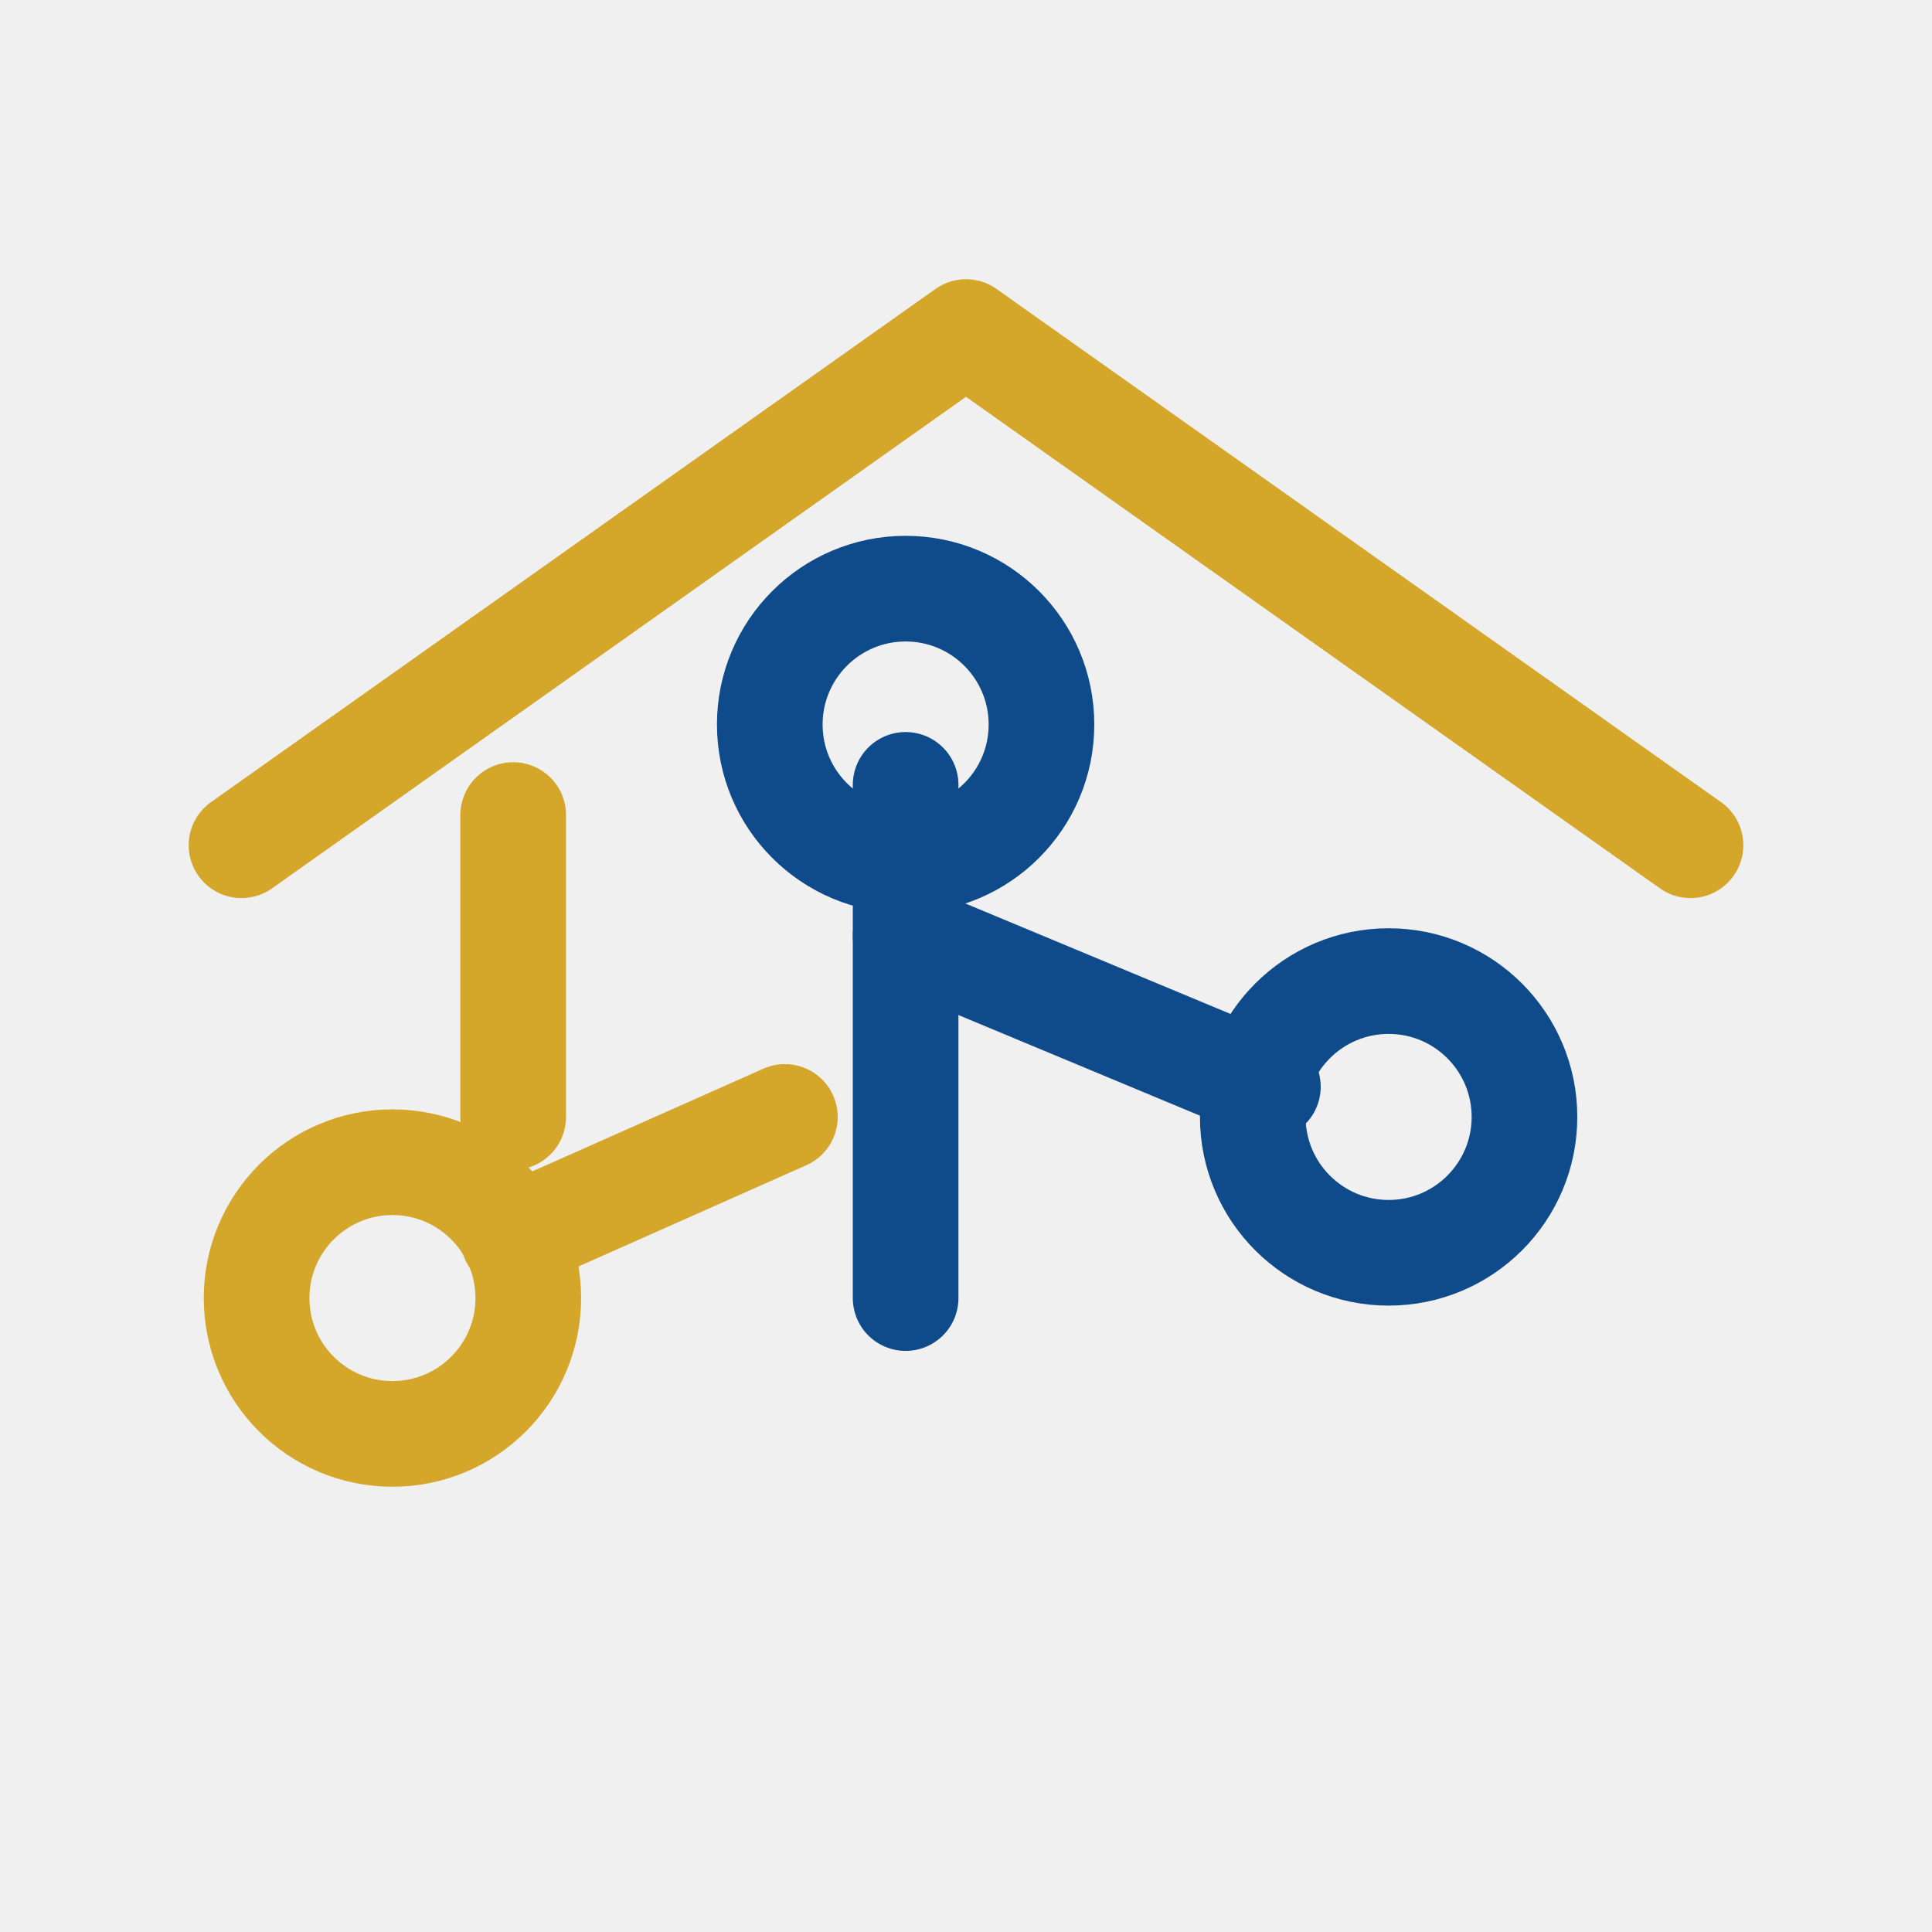
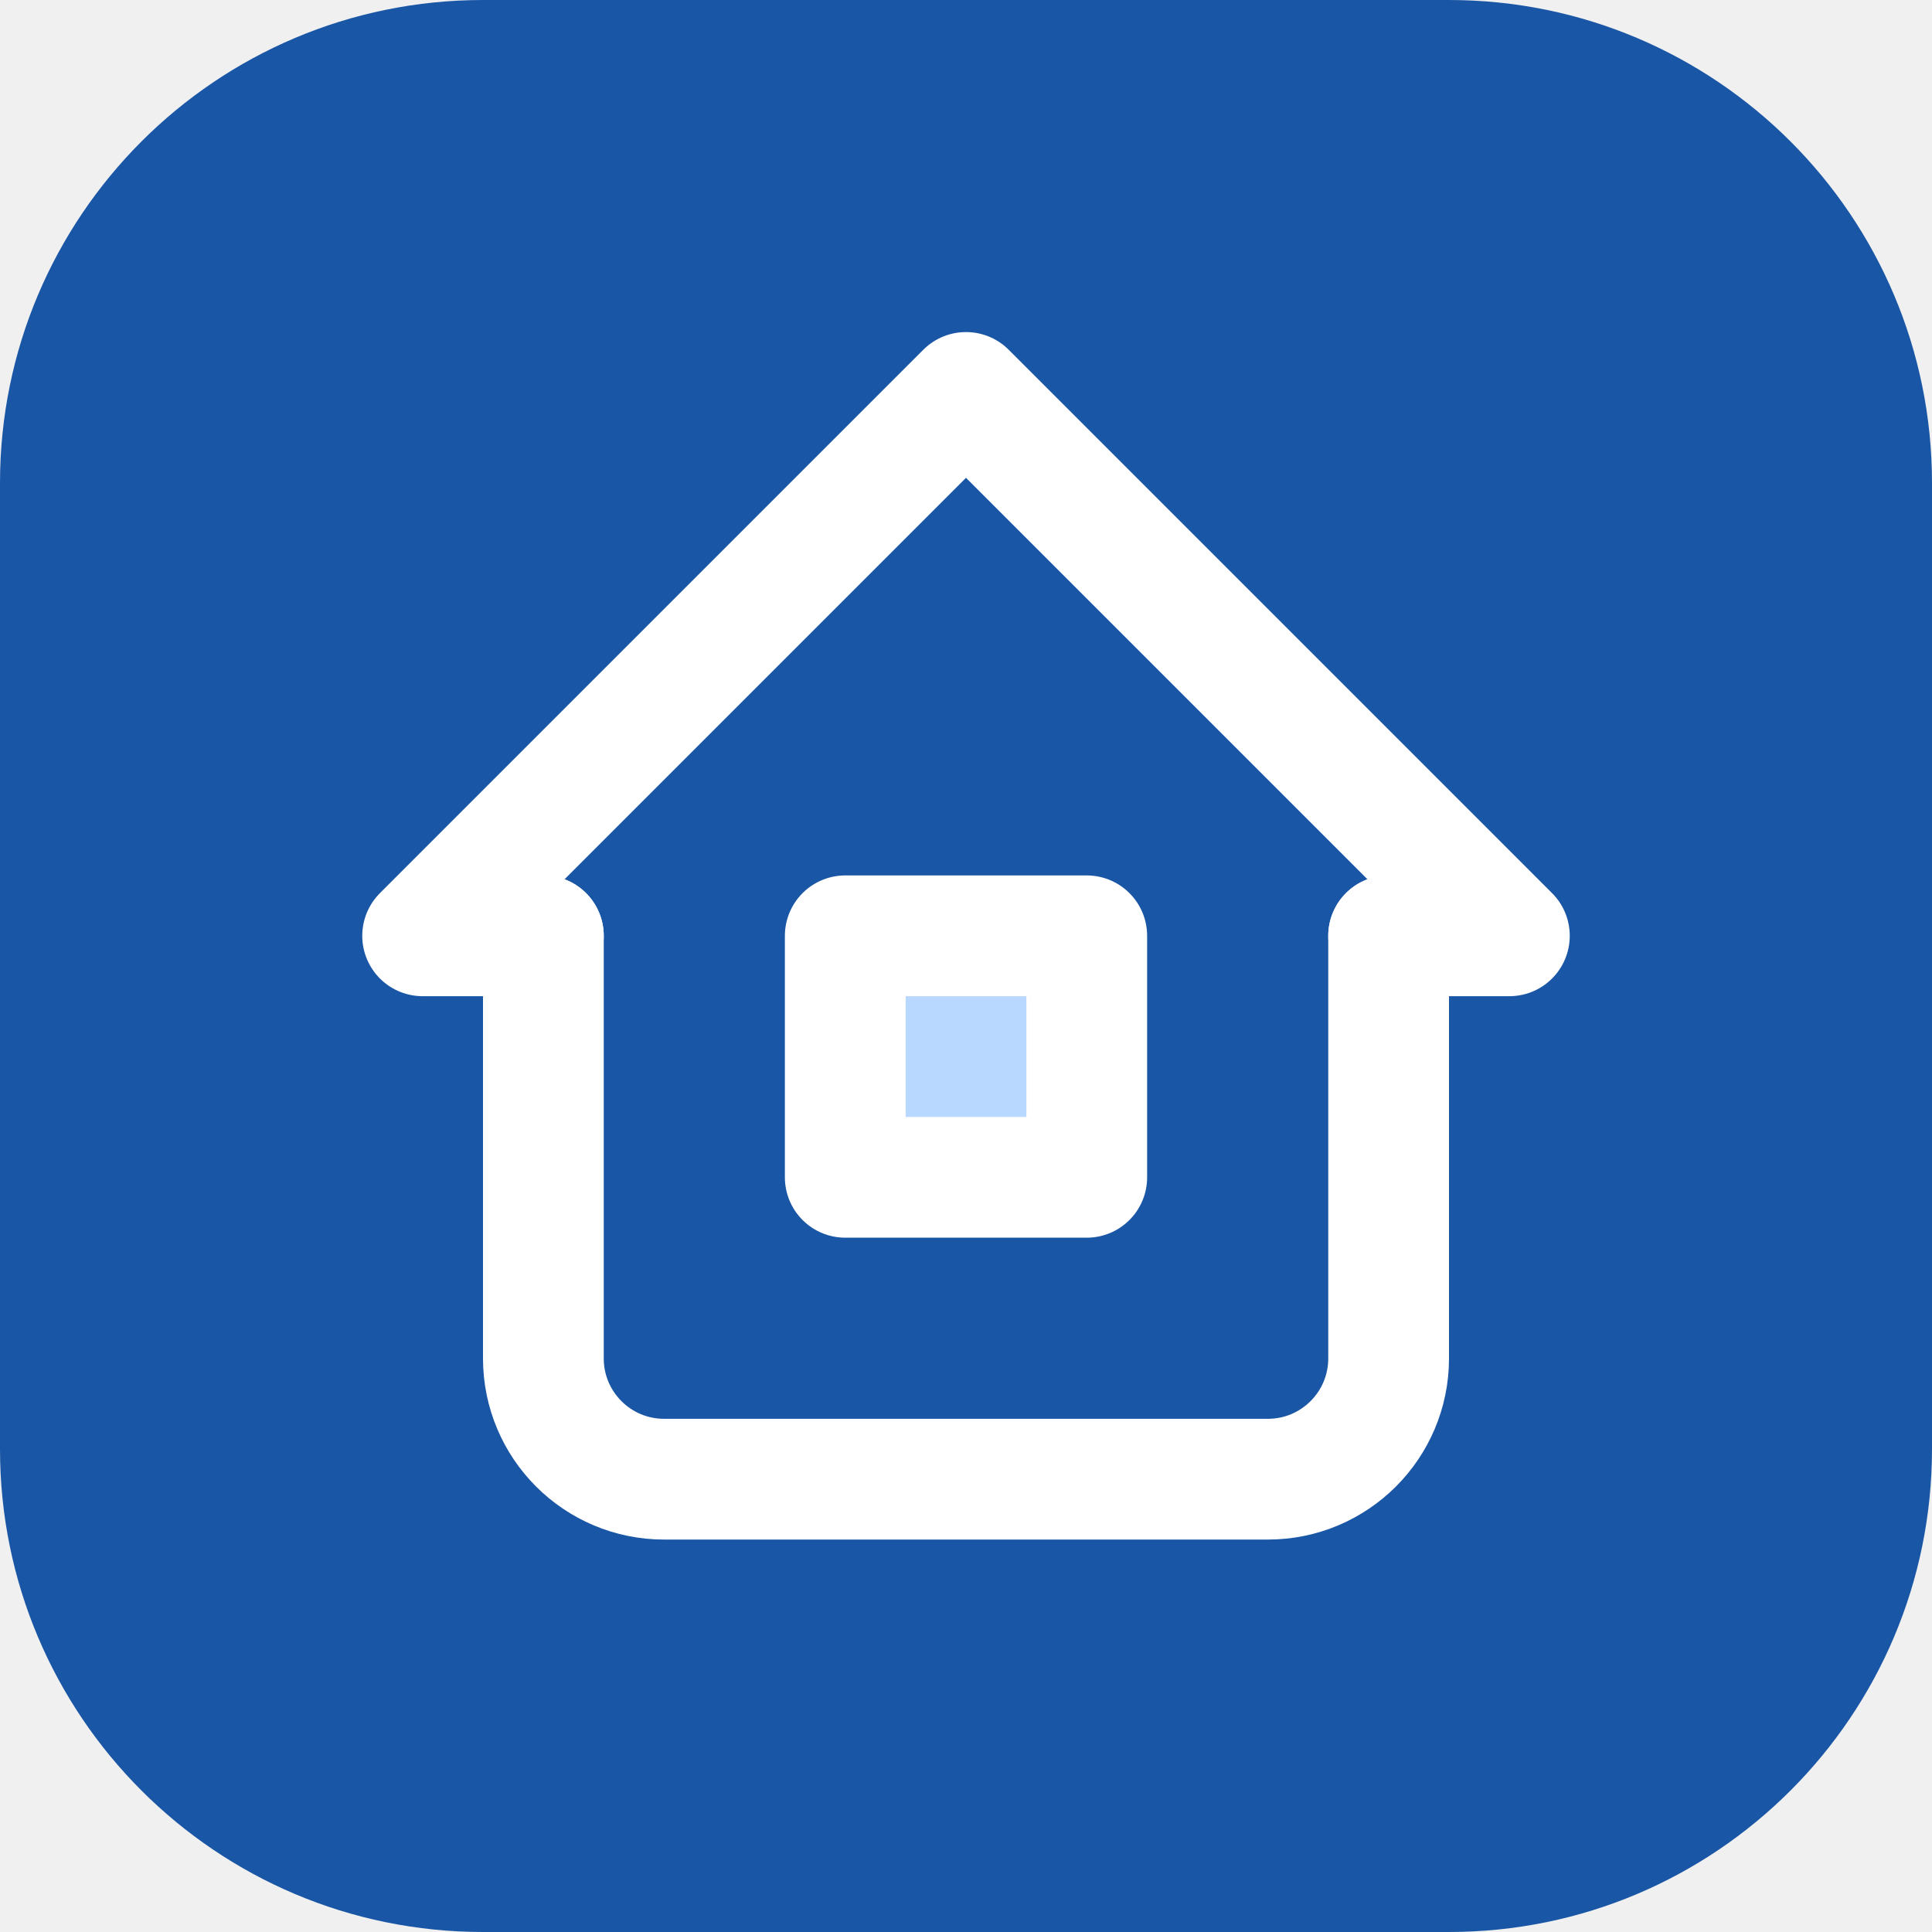
- <svg xmlns="http://www.w3.org/2000/svg" viewBox="0 0 128 128" fill="none">
-   <g stroke="#D4A62A" stroke-width="7" stroke-linecap="round" stroke-linejoin="round">
-     <path d="M16 56L64 22L112 56" />
-     <path d="M34 54V74" />
-   </g>
-   <g stroke="#0F4B8B" stroke-width="7" stroke-linecap="round" stroke-linejoin="round">
-     <path d="M60 52V86" />
-     <path d="M60 62L84 72" />
-   </g>
-   <g fill="none" stroke-width="7">
-     <circle cx="60" cy="48" r="9" stroke="#0F4B8B" />
-     <circle cx="92" cy="74" r="9" stroke="#0F4B8B" />
-     <path d="M52 74L34 82" stroke="#D4A62A" stroke-linecap="round" />
-     <circle cx="26" cy="86" r="9" stroke="#D4A62A" />
+ <svg xmlns="http://www.w3.org/2000/svg" viewBox="0 0 64 64" fill="none">
+   <rect width="64" height="64" rx="16" fill="#1a56a6" />
+   <g transform="translate(8 7) scale(2)" stroke="#fff" stroke-width="2" stroke-linecap="round" stroke-linejoin="round">
+     <path d="M5 12l-2 0l9 -9l9 9l-2 0" />
+     <path d="M5 12v7a2 2 0 0 0 2 2h10a2 2 0 0 0 2 -2v-7" />
+     <path d="M10 12h4v4h-4l0 -4" fill="#b9d8ff" />
  </g>
</svg>
